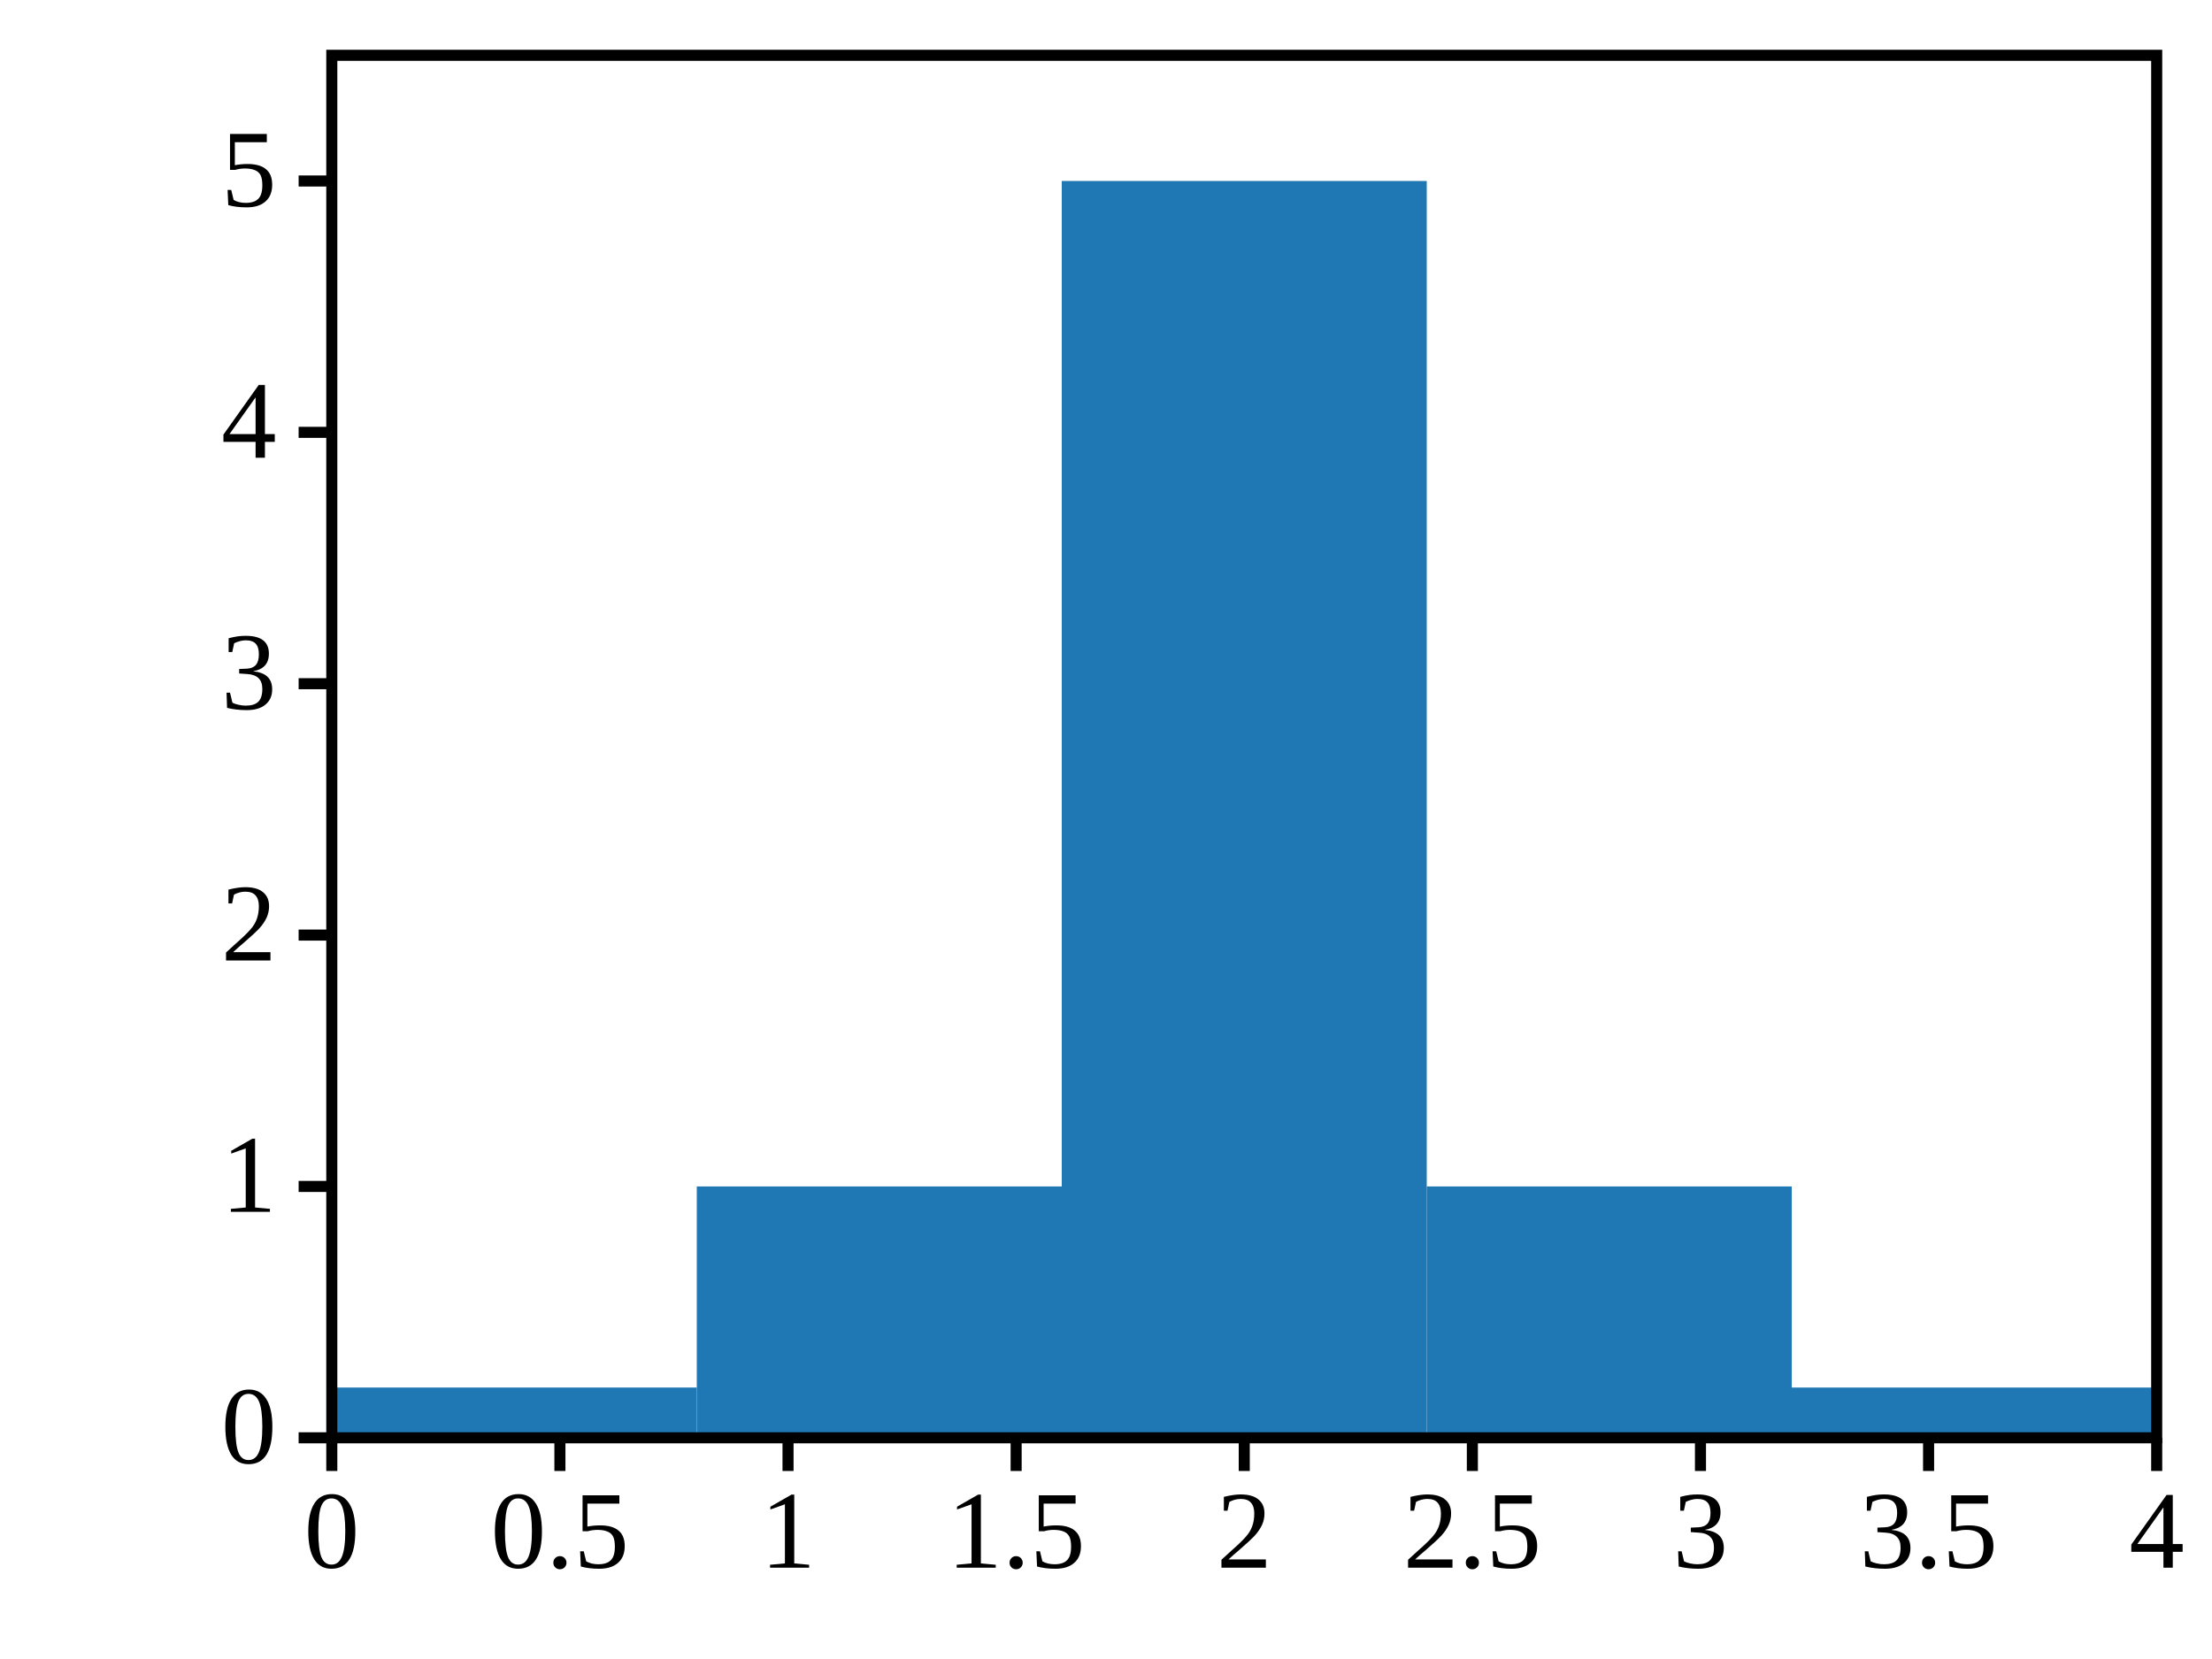
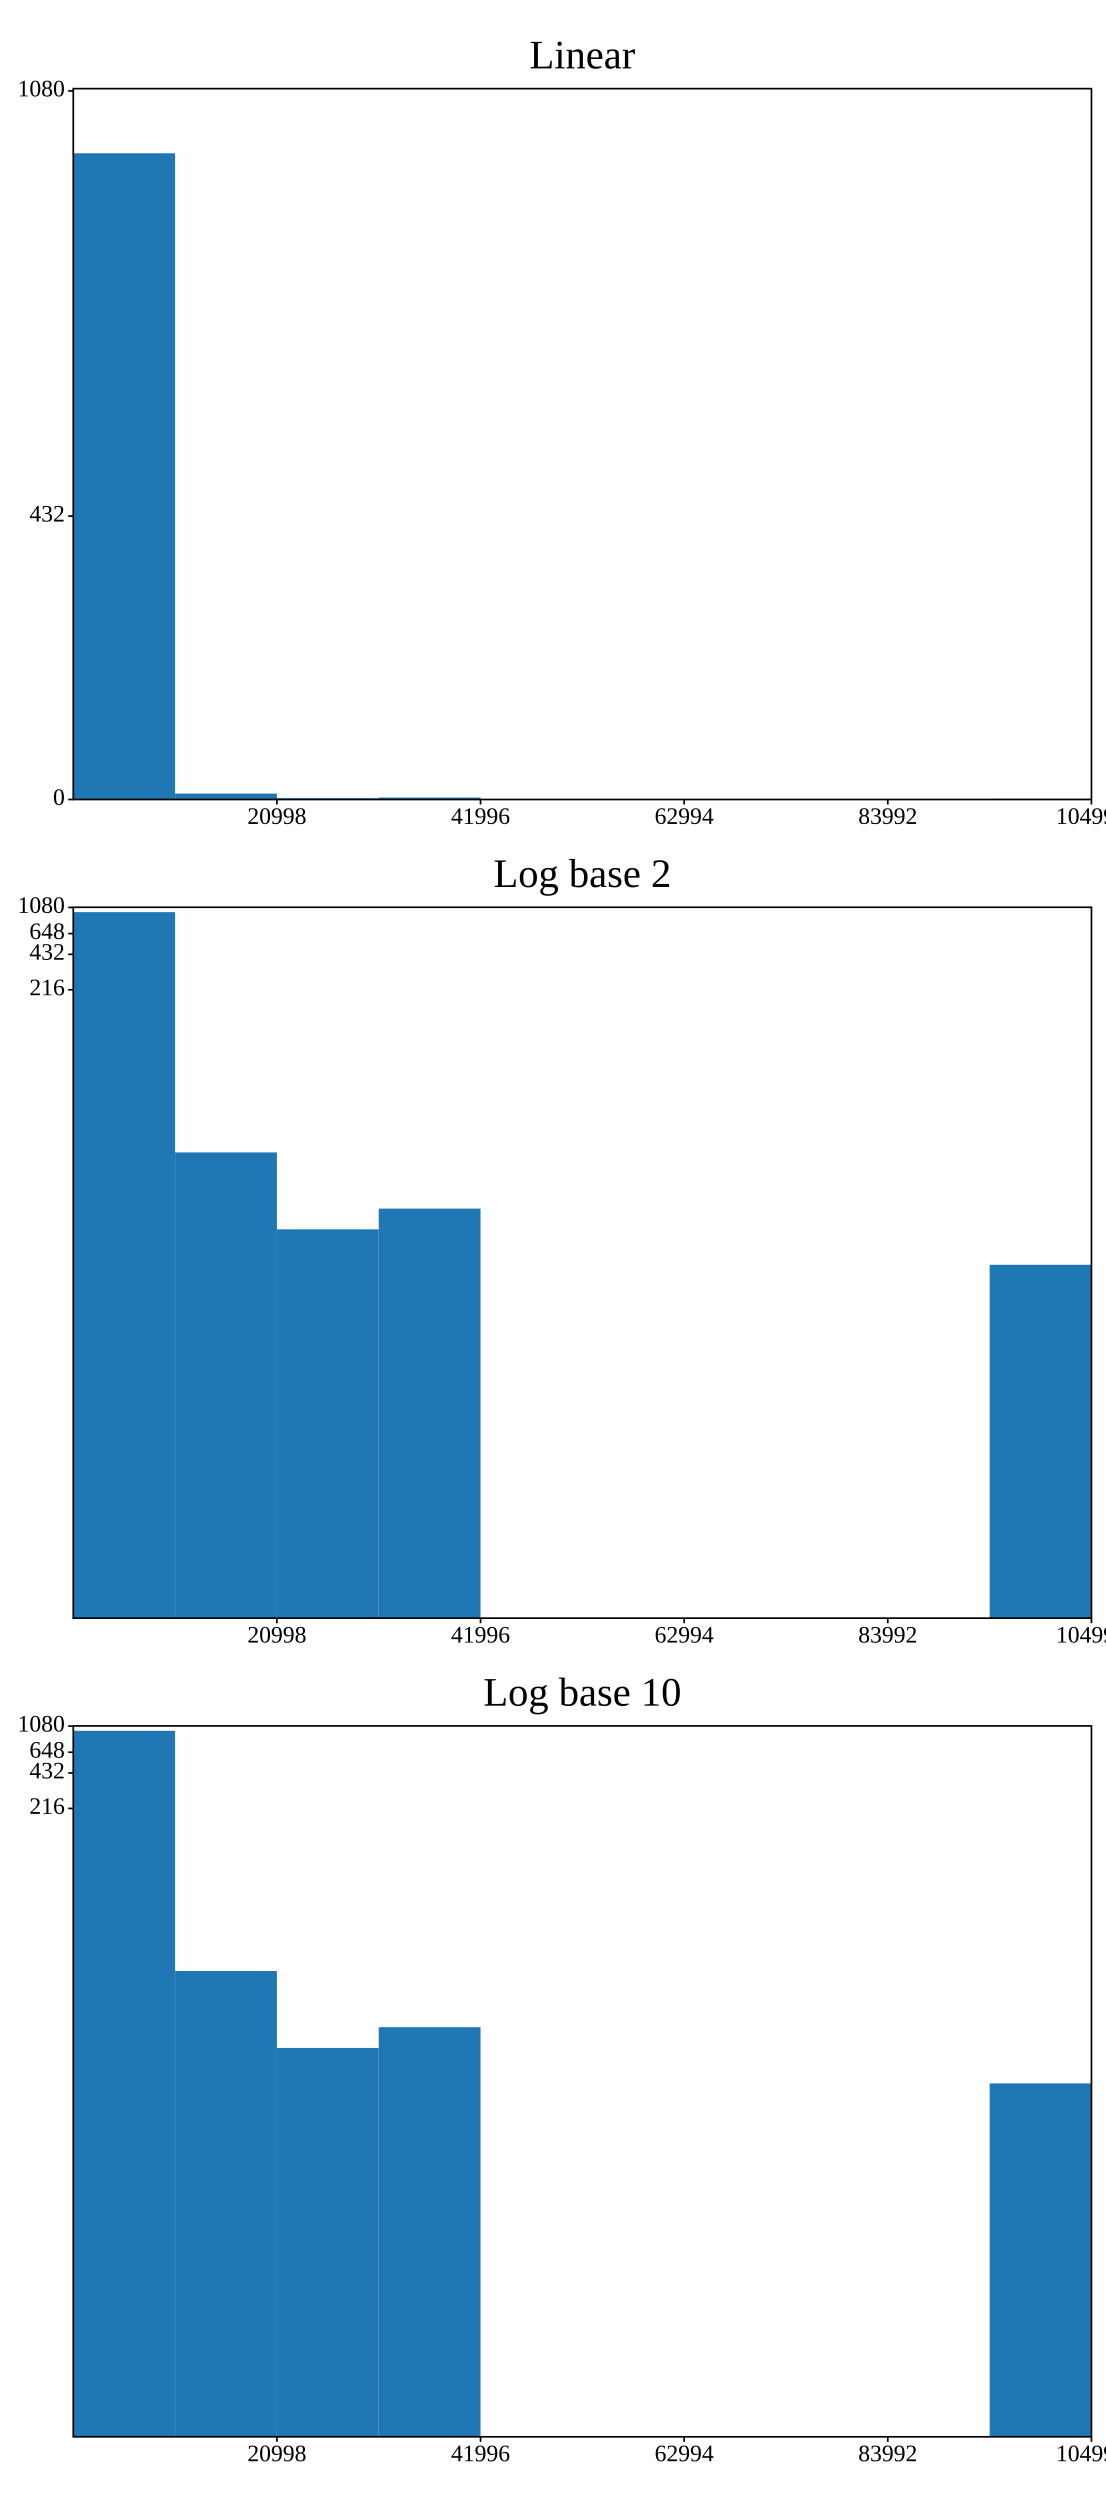
- <svg xmlns="http://www.w3.org/2000/svg" viewBox="0 0 200 150" height="100%" width="100%" id="id0000000197">
-   <g id="id0000000198">
-     <clipPath id="id0000000198clipper">
-       <polygon points="30,5 30,130 195,130 195,5 " id="id0000000201" class="rectangle" />
-     </clipPath>
-     <g clip-path="url(#id0000000198clipper)" id="id0000000200">
-       <g id="id0000000202">
-         <polygon points="30,130 30,125.455 63,125.455 63,130 " fill="#1f77b4" stroke-width="0" id="id0000000203" fill-opacity="1" class="rectangle" />
-         <polygon points="63,130 63,107.273 96,107.273 96,130 " fill="#1f77b4" stroke-width="0" id="id0000000204" fill-opacity="1" class="rectangle" />
-         <polygon points="96,130 96,16.364 129,16.364 129,130 " fill="#1f77b4" stroke-width="0" id="id0000000205" fill-opacity="1" class="rectangle" />
-         <polygon points="129,130 129,107.273 162,107.273 162,130 " fill="#1f77b4" stroke-width="0" id="id0000000206" fill-opacity="1" class="rectangle" />
-         <polygon points="162,130 162,125.455 195,125.455 195,130 " fill="#1f77b4" stroke-width="0" id="id0000000207" fill-opacity="1" class="rectangle" />
+ <svg xmlns="http://www.w3.org/2000/svg" viewBox="0 0 654.8 1480.59" height="100%" width="100%" id="id0000000484">
+   <g id="id0000000485">
+     <g id="id0000000486">
+       <g id="id0000000487">
+         <clipPath id="id0000000487clipper">
+           <polygon points="43.4,52.496 43.4,473.496 646.4,473.496 646.4,52.496 " id="id0000000501" class="rectangle" />
+         </clipPath>
+         <g clip-path="url(#id0000000487clipper)" id="id0000000489">
+           <g id="id0000000490">
+             <polygon points="43.4,473.496 43.4,90.769 103.7,90.769 103.7,473.496 " fill="#1f77b4" stroke-width="0" id="id0000000502" fill-opacity="1" class="rectangle" />
+             <polygon points="103.7,473.496 103.7,469.999 164,469.999 164,473.496 " fill="#1f77b4" stroke-width="0" id="id0000000503" fill-opacity="1" class="rectangle" />
+             <polygon points="164,473.496 164,472.719 224.3,472.719 224.3,473.496 " fill="#1f77b4" stroke-width="0" id="id0000000504" fill-opacity="1" class="rectangle" />
+             <polygon points="224.3,473.496 224.3,472.33 284.6,472.33 284.6,473.496 " fill="#1f77b4" stroke-width="0" id="id0000000505" fill-opacity="1" class="rectangle" />
+             <polygon points="284.6,473.496 284.6,473.496 344.9,473.496 344.9,473.496 " fill="#1f77b4" stroke-width="0" id="id0000000506" fill-opacity="1" class="rectangle" />
+             <polygon points="344.9,473.496 344.9,473.496 405.2,473.496 405.2,473.496 " fill="#1f77b4" stroke-width="0" id="id0000000507" fill-opacity="1" class="rectangle" />
+             <polygon points="405.2,473.496 405.2,473.496 465.5,473.496 465.5,473.496 " fill="#1f77b4" stroke-width="0" id="id0000000508" fill-opacity="1" class="rectangle" />
+             <polygon points="465.5,473.496 465.5,473.496 525.8,473.496 525.8,473.496 " fill="#1f77b4" stroke-width="0" id="id0000000509" fill-opacity="1" class="rectangle" />
+             <polygon points="525.8,473.496 525.8,473.496 586.1,473.496 586.1,473.496 " fill="#1f77b4" stroke-width="0" id="id0000000510" fill-opacity="1" class="rectangle" />
+             <polygon points="586.1,473.496 586.1,473.107 646.4,473.107 646.4,473.496 " fill="#1f77b4" stroke-width="0" id="id0000000511" fill-opacity="1" class="rectangle" />
+           </g>
+         </g>
+         <polygon points="43.4,52.496 43.4,473.496 646.4,473.496 646.4,52.496 " stroke="black" stroke-width="1" fill="none" id="id0000000512" pointer-events="none" class="rectangle" />
+         <polyline points="163.995,473.496 163.995,476.496 " fill="none" stroke-width="1" stroke="black" id="id0000000513" class="line" />
+         <text id="id0000000514" transform="matrix(1 0 0 1 43.4 52.496)" x="120.595" y="426" dominant-baseline="hanging" text-anchor="middle" font-size="14px">
+ 20998
+ </text>
+         <polyline points="284.591,473.496 284.591,476.496 " fill="none" stroke-width="1" stroke="black" id="id0000000515" class="line" />
+         <text id="id0000000516" transform="matrix(1 0 0 1 43.4 52.496)" x="241.191" y="426" dominant-baseline="hanging" text-anchor="middle" font-size="14px">
+ 41996
+ </text>
+         <polyline points="405.188,473.496 405.188,476.496 " fill="none" stroke-width="1" stroke="black" id="id0000000517" class="line" />
+         <text id="id0000000518" transform="matrix(1 0 0 1 43.4 52.496)" x="361.788" y="426" dominant-baseline="hanging" text-anchor="middle" font-size="14px">
+ 62994
+ </text>
+         <polyline points="525.784,473.496 525.784,476.496 " fill="none" stroke-width="1" stroke="black" id="id0000000519" class="line" />
+         <text id="id0000000520" transform="matrix(1 0 0 1 43.4 52.496)" x="482.384" y="426" dominant-baseline="hanging" text-anchor="middle" font-size="14px">
+ 83992
+ </text>
+         <polyline points="646.381,473.496 646.381,476.496 " fill="none" stroke-width="1" stroke="black" id="id0000000521" class="line" />
+         <text id="id0000000522" transform="matrix(1 0 0 1 43.4 52.496)" x="602.981" y="426" dominant-baseline="hanging" text-anchor="middle" font-size="14px">
+ 104990
+ </text>
+         <polyline points="40.4,473.496 43.4,473.496 " fill="none" stroke-width="1" stroke="black" id="id0000000523" class="line" />
+         <text id="id0000000524" transform="matrix(1 0 0 1 43.4 52.496)" x="-5" y="421" dominant-baseline="middle" text-anchor="end" font-size="14px">
+ 0
+ </text>
+         <polyline points="40.4,305.64 43.4,305.64 " fill="none" stroke-width="1" stroke="black" id="id0000000525" class="line" />
+         <text id="id0000000526" transform="matrix(1 0 0 1 43.4 52.496)" x="-5" y="253.144" dominant-baseline="middle" text-anchor="end" font-size="14px">
+ 432
+ </text>
+         <polyline points="40.4,53.856 43.4,53.856 " fill="none" stroke-width="1" stroke="black" id="id0000000527" class="line" />
+         <text id="id0000000528" transform="matrix(1 0 0 1 43.4 52.496)" x="-5" y="1.36" dominant-baseline="middle" text-anchor="end" font-size="14px">
+ 1080
+ </text>
+         <text id="id0000000529" transform="matrix(1 0 0 1 43.4 52.496)" x="301.5" y="-12" text-anchor="middle" font-size="24px">
+ Linear
+ </text>
      </g>
    </g>
-     <polygon points="30,5 30,130 195,130 195,5 " stroke="black" stroke-width="1" fill="none" id="id0000000208" pointer-events="none" class="rectangle" />
-     <polyline points="30,130 30,133 " fill="none" stroke-width="1" stroke="black" id="id0000000209" class="line" />
-     <text id="id0000000210" transform="matrix(1 0 0 1 30 5)" x="0" y="130" dominant-baseline="hanging" text-anchor="middle" font-size="10px">
- 0
+     <g id="id0000000491">
+       <g id="id0000000492">
+         <clipPath id="id0000000492clipper">
+           <polygon points="43.4,537.328 43.4,958.328 646.4,958.328 646.4,537.328 " id="id0000000530" class="rectangle" />
+         </clipPath>
+         <g clip-path="url(#id0000000492clipper)" id="id0000000494">
+           <g id="id0000000495">
+             <polygon points="43.4,958.328 43.4,540.216 103.7,540.216 103.7,958.328 " fill="#1f77b4" stroke-width="0" id="id0000000531" fill-opacity="1" class="rectangle" />
+             <polygon points="103.7,958.328 103.7,682.473 164,682.473 164,958.328 " fill="#1f77b4" stroke-width="0" id="id0000000532" fill-opacity="1" class="rectangle" />
+             <polygon points="164,958.328 164,728.042 224.3,728.042 224.3,958.328 " fill="#1f77b4" stroke-width="0" id="id0000000533" fill-opacity="1" class="rectangle" />
+             <polygon points="224.3,958.328 224.3,715.758 284.6,715.758 284.6,958.328 " fill="#1f77b4" stroke-width="0" id="id0000000534" fill-opacity="1" class="rectangle" />
+             <polygon points="284.6,958.328 284.6,958.328 344.9,958.328 344.9,958.328 " fill="#1f77b4" stroke-width="0" id="id0000000535" fill-opacity="1" class="rectangle" />
+             <polygon points="344.9,958.328 344.9,958.328 405.2,958.328 405.2,958.328 " fill="#1f77b4" stroke-width="0" id="id0000000536" fill-opacity="1" class="rectangle" />
+             <polygon points="405.2,958.328 405.2,958.328 465.5,958.328 465.5,958.328 " fill="#1f77b4" stroke-width="0" id="id0000000537" fill-opacity="1" class="rectangle" />
+             <polygon points="465.5,958.328 465.5,958.328 525.8,958.328 525.8,958.328 " fill="#1f77b4" stroke-width="0" id="id0000000538" fill-opacity="1" class="rectangle" />
+             <polygon points="525.8,958.328 525.8,958.328 586.1,958.328 586.1,958.328 " fill="#1f77b4" stroke-width="0" id="id0000000539" fill-opacity="1" class="rectangle" />
+             <polygon points="586.1,958.328 586.1,749.043 646.4,749.043 646.4,958.328 " fill="#1f77b4" stroke-width="0" id="id0000000540" fill-opacity="1" class="rectangle" />
+           </g>
+         </g>
+         <polygon points="43.4,537.328 43.4,958.328 646.4,958.328 646.4,537.328 " stroke="black" stroke-width="1" fill="none" id="id0000000541" pointer-events="none" class="rectangle" />
+         <polyline points="163.995,958.328 163.995,961.328 " fill="none" stroke-width="1" stroke="black" id="id0000000542" class="line" />
+         <text id="id0000000543" transform="matrix(1 0 0 1 43.4 537.328)" x="120.595" y="426" dominant-baseline="hanging" text-anchor="middle" font-size="14px">
+ 20998
</text>
-     <polyline points="50.625,130 50.625,133 " fill="none" stroke-width="1" stroke="black" id="id0000000211" class="line" />
-     <text id="id0000000212" transform="matrix(1 0 0 1 30 5)" x="20.625" y="130" dominant-baseline="hanging" text-anchor="middle" font-size="10px">
- 0.5
+         <polyline points="284.591,958.328 284.591,961.328 " fill="none" stroke-width="1" stroke="black" id="id0000000544" class="line" />
+         <text id="id0000000545" transform="matrix(1 0 0 1 43.4 537.328)" x="241.191" y="426" dominant-baseline="hanging" text-anchor="middle" font-size="14px">
+ 41996
</text>
-     <polyline points="71.25,130 71.25,133 " fill="none" stroke-width="1" stroke="black" id="id0000000213" class="line" />
-     <text id="id0000000214" transform="matrix(1 0 0 1 30 5)" x="41.25" y="130" dominant-baseline="hanging" text-anchor="middle" font-size="10px">
- 1
+         <polyline points="405.188,958.328 405.188,961.328 " fill="none" stroke-width="1" stroke="black" id="id0000000546" class="line" />
+         <text id="id0000000547" transform="matrix(1 0 0 1 43.4 537.328)" x="361.788" y="426" dominant-baseline="hanging" text-anchor="middle" font-size="14px">
+ 62994
</text>
-     <polyline points="91.875,130 91.875,133 " fill="none" stroke-width="1" stroke="black" id="id0000000215" class="line" />
-     <text id="id0000000216" transform="matrix(1 0 0 1 30 5)" x="61.875" y="130" dominant-baseline="hanging" text-anchor="middle" font-size="10px">
- 1.5
+         <polyline points="525.784,958.328 525.784,961.328 " fill="none" stroke-width="1" stroke="black" id="id0000000548" class="line" />
+         <text id="id0000000549" transform="matrix(1 0 0 1 43.4 537.328)" x="482.384" y="426" dominant-baseline="hanging" text-anchor="middle" font-size="14px">
+ 83992
</text>
-     <polyline points="112.5,130 112.5,133 " fill="none" stroke-width="1" stroke="black" id="id0000000217" class="line" />
-     <text id="id0000000218" transform="matrix(1 0 0 1 30 5)" x="82.5" y="130" dominant-baseline="hanging" text-anchor="middle" font-size="10px">
- 2
+         <polyline points="646.381,958.328 646.381,961.328 " fill="none" stroke-width="1" stroke="black" id="id0000000550" class="line" />
+         <text id="id0000000551" transform="matrix(1 0 0 1 43.4 537.328)" x="602.981" y="426" dominant-baseline="hanging" text-anchor="middle" font-size="14px">
+ 104990
</text>
-     <polyline points="133.125,130 133.125,133 " fill="none" stroke-width="1" stroke="black" id="id0000000219" class="line" />
-     <text id="id0000000220" transform="matrix(1 0 0 1 30 5)" x="103.125" y="130" dominant-baseline="hanging" text-anchor="middle" font-size="10px">
- 2.5
+         <polyline points="40.4,586.187 43.4,586.187 " fill="none" stroke-width="1" stroke="black" id="id0000000552" class="line" />
+         <text id="id0000000553" transform="matrix(1 0 0 1 43.4 537.328)" x="-5" y="48.859" dominant-baseline="middle" text-anchor="end" font-size="14px">
+ 216
</text>
-     <polyline points="153.75,130 153.75,133 " fill="none" stroke-width="1" stroke="black" id="id0000000221" class="line" />
-     <text id="id0000000222" transform="matrix(1 0 0 1 30 5)" x="123.75" y="130" dominant-baseline="hanging" text-anchor="middle" font-size="10px">
- 3
+         <polyline points="40.4,565.187 43.4,565.187 " fill="none" stroke-width="1" stroke="black" id="id0000000554" class="line" />
+         <text id="id0000000555" transform="matrix(1 0 0 1 43.4 537.328)" x="-5" y="27.859" dominant-baseline="middle" text-anchor="end" font-size="14px">
+ 432
</text>
-     <polyline points="174.375,130 174.375,133 " fill="none" stroke-width="1" stroke="black" id="id0000000223" class="line" />
-     <text id="id0000000224" transform="matrix(1 0 0 1 30 5)" x="144.375" y="130" dominant-baseline="hanging" text-anchor="middle" font-size="10px">
- 3.5
+         <polyline points="40.4,552.903 43.4,552.903 " fill="none" stroke-width="1" stroke="black" id="id0000000556" class="line" />
+         <text id="id0000000557" transform="matrix(1 0 0 1 43.4 537.328)" x="-5" y="15.575" dominant-baseline="middle" text-anchor="end" font-size="14px">
+ 648
</text>
-     <polyline points="195,130 195,133 " fill="none" stroke-width="1" stroke="black" id="id0000000225" class="line" />
-     <text id="id0000000226" transform="matrix(1 0 0 1 30 5)" x="165" y="130" dominant-baseline="hanging" text-anchor="middle" font-size="10px">
- 4
+         <polyline points="40.4,537.426 43.4,537.426 " fill="none" stroke-width="1" stroke="black" id="id0000000558" class="line" />
+         <text id="id0000000559" transform="matrix(1 0 0 1 43.4 537.328)" x="-5" y="0.098" dominant-baseline="middle" text-anchor="end" font-size="14px">
+ 1080
</text>
-     <polyline points="27,130 30,130 " fill="none" stroke-width="1" stroke="black" id="id0000000227" class="line" />
-     <text id="id0000000228" transform="matrix(1 0 0 1 30 5)" x="-5" y="125" dominant-baseline="middle" text-anchor="end" font-size="10px">
- 0
+         <text id="id0000000560" transform="matrix(1 0 0 1 43.4 537.328)" x="301.5" y="-12" text-anchor="middle" font-size="24px">
+ Log base 2
</text>
-     <polyline points="27,107.273 30,107.273 " fill="none" stroke-width="1" stroke="black" id="id0000000229" class="line" />
-     <text id="id0000000230" transform="matrix(1 0 0 1 30 5)" x="-5" y="102.273" dominant-baseline="middle" text-anchor="end" font-size="10px">
- 1
+       </g>
+     </g>
+     <g id="id0000000496">
+       <g id="id0000000497">
+         <clipPath id="id0000000497clipper">
+           <polygon points="43.4,1022.16 43.4,1443.16 646.4,1443.16 646.4,1022.16 " id="id0000000561" class="rectangle" />
+         </clipPath>
+         <g clip-path="url(#id0000000497clipper)" id="id0000000499">
+           <g id="id0000000500">
+             <polygon points="43.4,1443.16 43.4,1025.05 103.7,1025.05 103.7,1443.16 " fill="#1f77b4" stroke-width="0" id="id0000000562" fill-opacity="1" class="rectangle" />
+             <polygon points="103.7,1443.16 103.7,1167.31 164,1167.31 164,1443.16 " fill="#1f77b4" stroke-width="0" id="id0000000563" fill-opacity="1" class="rectangle" />
+             <polygon points="164,1443.16 164,1212.87 224.3,1212.87 224.3,1443.16 " fill="#1f77b4" stroke-width="0" id="id0000000564" fill-opacity="1" class="rectangle" />
+             <polygon points="224.3,1443.16 224.3,1200.59 284.6,1200.59 284.6,1443.16 " fill="#1f77b4" stroke-width="0" id="id0000000565" fill-opacity="1" class="rectangle" />
+             <polygon points="284.6,1443.16 284.6,1443.16 344.9,1443.16 344.9,1443.16 " fill="#1f77b4" stroke-width="0" id="id0000000566" fill-opacity="1" class="rectangle" />
+             <polygon points="344.9,1443.16 344.9,1443.16 405.2,1443.16 405.2,1443.16 " fill="#1f77b4" stroke-width="0" id="id0000000567" fill-opacity="1" class="rectangle" />
+             <polygon points="405.2,1443.16 405.2,1443.16 465.5,1443.16 465.5,1443.16 " fill="#1f77b4" stroke-width="0" id="id0000000568" fill-opacity="1" class="rectangle" />
+             <polygon points="465.5,1443.16 465.5,1443.16 525.8,1443.16 525.8,1443.16 " fill="#1f77b4" stroke-width="0" id="id0000000569" fill-opacity="1" class="rectangle" />
+             <polygon points="525.8,1443.16 525.8,1443.16 586.1,1443.16 586.1,1443.16 " fill="#1f77b4" stroke-width="0" id="id0000000570" fill-opacity="1" class="rectangle" />
+             <polygon points="586.1,1443.16 586.1,1233.87 646.4,1233.87 646.4,1443.16 " fill="#1f77b4" stroke-width="0" id="id0000000571" fill-opacity="1" class="rectangle" />
+           </g>
+         </g>
+         <polygon points="43.4,1022.16 43.4,1443.16 646.4,1443.16 646.4,1022.16 " stroke="black" stroke-width="1" fill="none" id="id0000000572" pointer-events="none" class="rectangle" />
+         <polyline points="163.995,1443.16 163.995,1446.16 " fill="none" stroke-width="1" stroke="black" id="id0000000573" class="line" />
+         <text id="id0000000574" transform="matrix(1 0 0 1 43.4 1022.16)" x="120.595" y="426" dominant-baseline="hanging" text-anchor="middle" font-size="14px">
+ 20998
</text>
-     <polyline points="27,84.546 30,84.546 " fill="none" stroke-width="1" stroke="black" id="id0000000231" class="line" />
-     <text id="id0000000232" transform="matrix(1 0 0 1 30 5)" x="-5" y="79.545" dominant-baseline="middle" text-anchor="end" font-size="10px">
- 2
+         <polyline points="284.591,1443.16 284.591,1446.16 " fill="none" stroke-width="1" stroke="black" id="id0000000575" class="line" />
+         <text id="id0000000576" transform="matrix(1 0 0 1 43.4 1022.16)" x="241.191" y="426" dominant-baseline="hanging" text-anchor="middle" font-size="14px">
+ 41996
</text>
-     <polyline points="27,61.818 30,61.818 " fill="none" stroke-width="1" stroke="black" id="id0000000233" class="line" />
-     <text id="id0000000234" transform="matrix(1 0 0 1 30 5)" x="-5" y="56.818" dominant-baseline="middle" text-anchor="end" font-size="10px">
- 3
+         <polyline points="405.188,1443.16 405.188,1446.16 " fill="none" stroke-width="1" stroke="black" id="id0000000577" class="line" />
+         <text id="id0000000578" transform="matrix(1 0 0 1 43.4 1022.16)" x="361.788" y="426" dominant-baseline="hanging" text-anchor="middle" font-size="14px">
+ 62994
</text>
-     <polyline points="27,39.091 30,39.091 " fill="none" stroke-width="1" stroke="black" id="id0000000235" class="line" />
-     <text id="id0000000236" transform="matrix(1 0 0 1 30 5)" x="-5" y="34.091" dominant-baseline="middle" text-anchor="end" font-size="10px">
- 4
+         <polyline points="525.784,1443.16 525.784,1446.16 " fill="none" stroke-width="1" stroke="black" id="id0000000579" class="line" />
+         <text id="id0000000580" transform="matrix(1 0 0 1 43.4 1022.16)" x="482.384" y="426" dominant-baseline="hanging" text-anchor="middle" font-size="14px">
+ 83992
</text>
-     <polyline points="27,16.364 30,16.364 " fill="none" stroke-width="1" stroke="black" id="id0000000237" class="line" />
-     <text id="id0000000238" transform="matrix(1 0 0 1 30 5)" x="-5" y="11.364" dominant-baseline="middle" text-anchor="end" font-size="10px">
- 5
+         <polyline points="646.381,1443.16 646.381,1446.16 " fill="none" stroke-width="1" stroke="black" id="id0000000581" class="line" />
+         <text id="id0000000582" transform="matrix(1 0 0 1 43.4 1022.16)" x="602.981" y="426" dominant-baseline="hanging" text-anchor="middle" font-size="14px">
+ 104990
</text>
+         <polyline points="40.4,1071.02 43.4,1071.02 " fill="none" stroke-width="1" stroke="black" id="id0000000583" class="line" />
+         <text id="id0000000584" transform="matrix(1 0 0 1 43.4 1022.16)" x="-5" y="48.859" dominant-baseline="middle" text-anchor="end" font-size="14px">
+ 216
+ </text>
+         <polyline points="40.4,1050.02 43.4,1050.02 " fill="none" stroke-width="1" stroke="black" id="id0000000585" class="line" />
+         <text id="id0000000586" transform="matrix(1 0 0 1 43.4 1022.16)" x="-5" y="27.859" dominant-baseline="middle" text-anchor="end" font-size="14px">
+ 432
+ </text>
+         <polyline points="40.4,1037.73 43.4,1037.73 " fill="none" stroke-width="1" stroke="black" id="id0000000587" class="line" />
+         <text id="id0000000588" transform="matrix(1 0 0 1 43.4 1022.16)" x="-5" y="15.575" dominant-baseline="middle" text-anchor="end" font-size="14px">
+ 648
+ </text>
+         <polyline points="40.4,1022.26 43.4,1022.26 " fill="none" stroke-width="1" stroke="black" id="id0000000589" class="line" />
+         <text id="id0000000590" transform="matrix(1 0 0 1 43.4 1022.16)" x="-5" y="0.098" dominant-baseline="middle" text-anchor="end" font-size="14px">
+ 1080
+ </text>
+         <text id="id0000000591" transform="matrix(1 0 0 1 43.4 1022.16)" x="301.5" y="-12" text-anchor="middle" font-size="24px">
+ Log base 10
+ </text>
+       </g>
+     </g>
  </g>
</svg>
